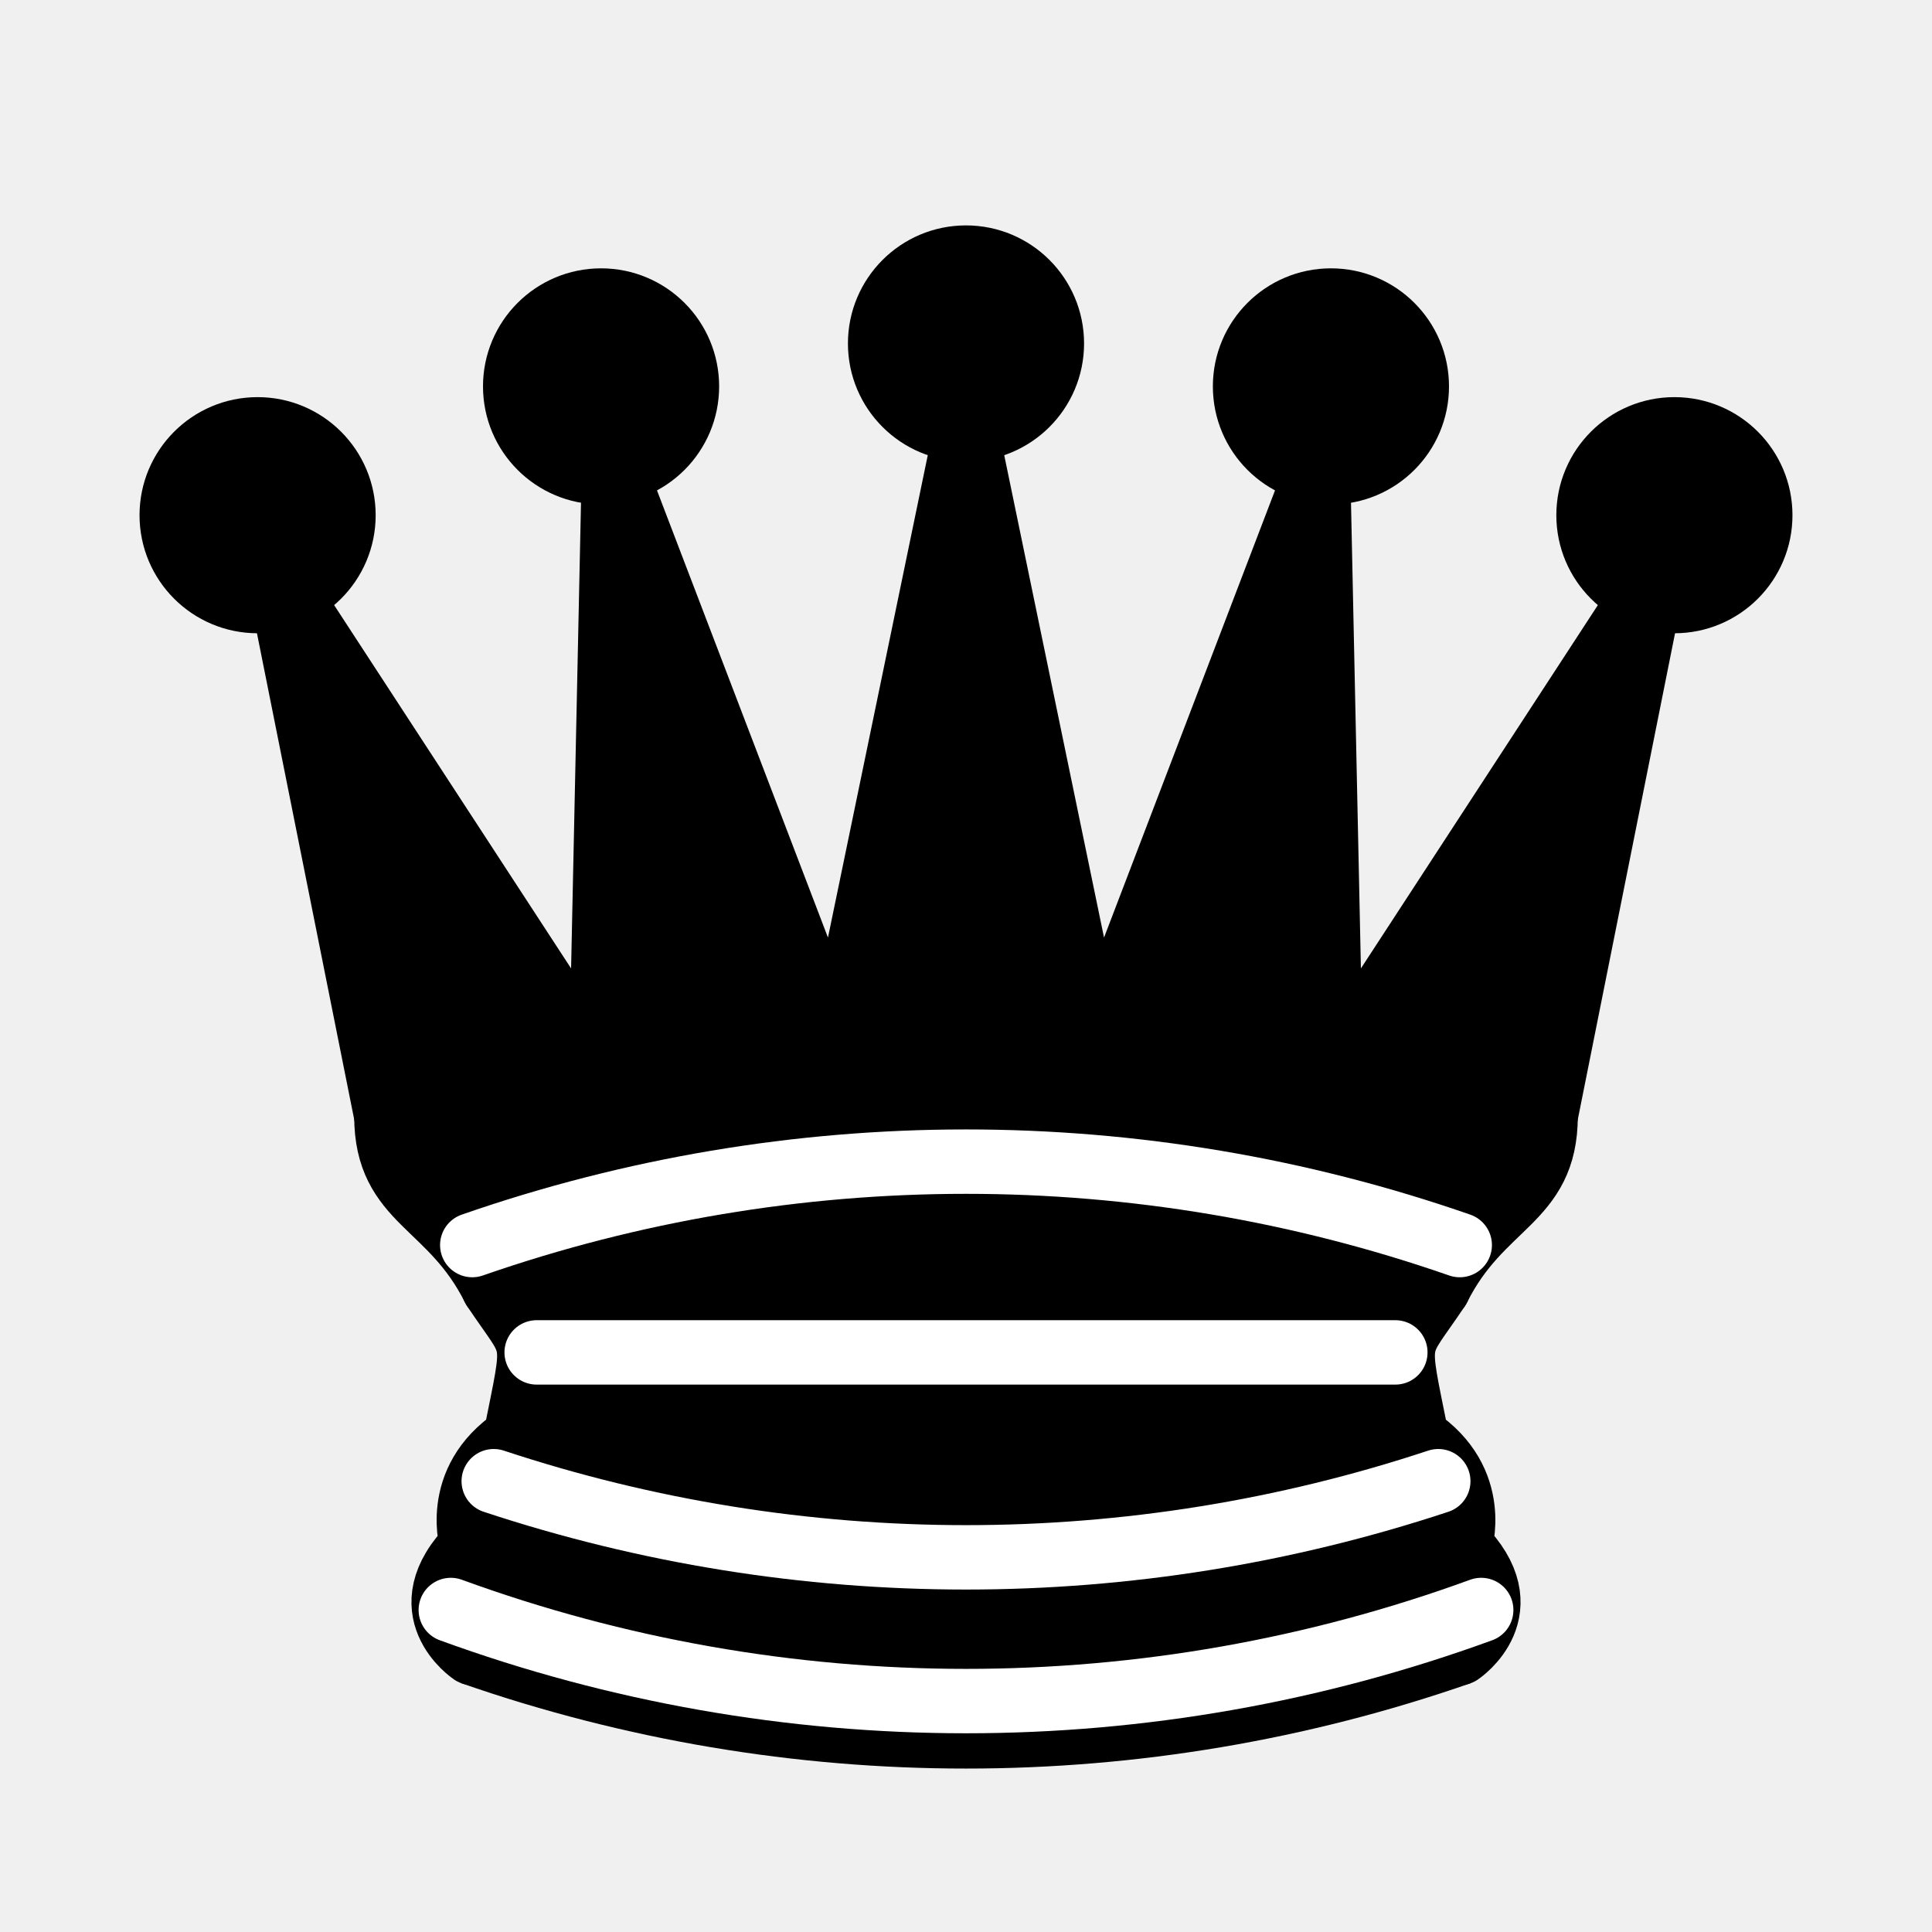
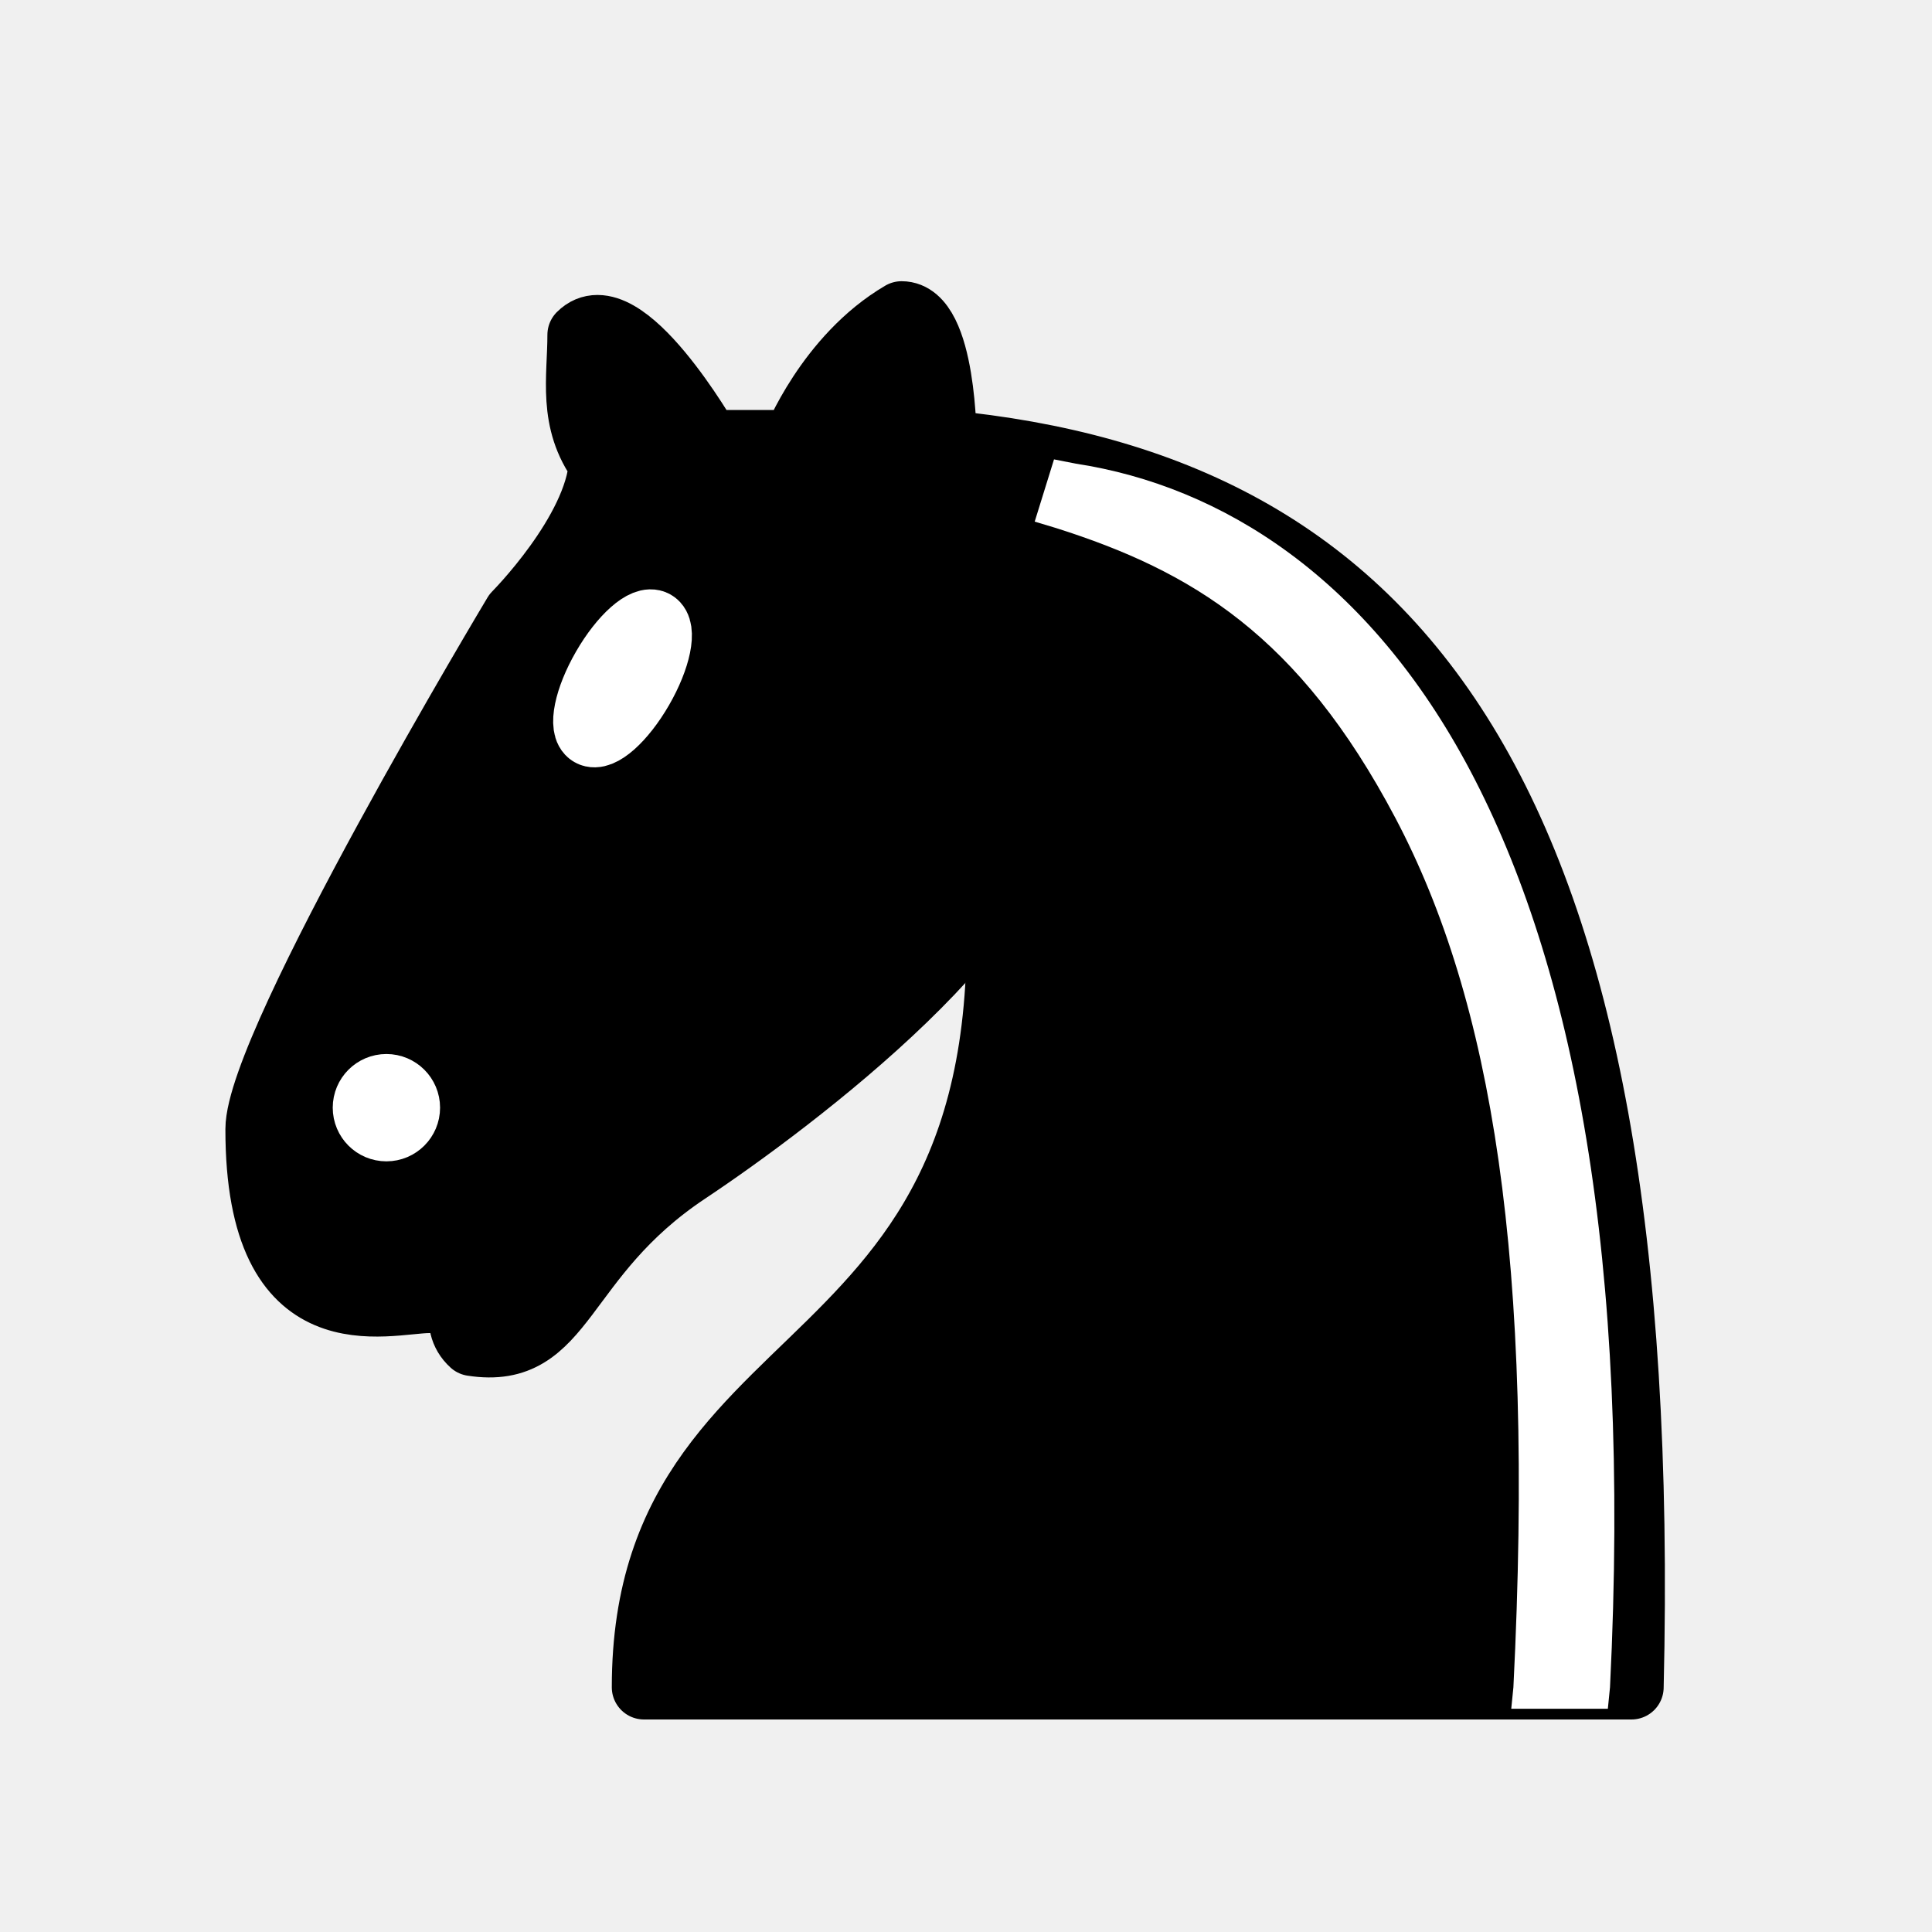
<svg xmlns="http://www.w3.org/2000/svg" version="1.1" width="45" height="45">
-   <g style="fill:#000000;stroke:#000000;stroke-width:1.5; stroke-linecap:round;stroke-linejoin:round">
-     <path d="M 9,26 C 17.5,24.5 30,24.5 36,26 L 38.5,13.5 L 31,25 L 30.7,10.9 L 25.5,24.5 L 22.5,10 L 19.5,24.5 L 14.3,10.9 L 14,25 L 6.5,13.5 L 9,26 z" style="stroke-linecap:butt;fill:#000000" />
-     <path d="m 9,26 c 0,2 1.5,2 2.5,4 1,1.5 1,1 0.5,3.5 -1.5,1 -1,2.5 -1,2.5 -1.5,1.5 0,2.5 0,2.5 6.5,1 16.5,1 23,0 0,0 1.5,-1 0,-2.5 0,0 0.5,-1.5 -1,-2.5 -0.5,-2.5 -0.5,-2 0.5,-3.5 1,-2 2.5,-2 2.5,-4 -8.5,-1.5 -18.5,-1.5 -27,0 z" />
-     <path d="M 11.5,30 C 15,29 30,29 33.5,30" />
-     <path d="m 12,33.5 c 6,-1 15,-1 21,0" />
-     <circle cx="6" cy="12" r="2" />
-     <circle cx="14" cy="9" r="2" />
-     <circle cx="22.5" cy="8" r="2" />
-     <circle cx="31" cy="9" r="2" />
-     <circle cx="39" cy="12" r="2" />
-     <path d="M 11,38.5 A 35,35 1 0 0 34,38.5" style="fill:none; stroke:#000000;stroke-linecap:butt;" />
-     <g style="fill:none; stroke:#ffffff;">
-       <path d="M 11,29 A 35,35 1 0 1 34,29" />
-       <path d="M 12.5,31.5 L 32.5,31.5" />
-       <path d="M 11.5,34.5 A 35,35 1 0 0 33.5,34.5" />
-       <path d="M 10.5,37.5 A 35,35 1 0 0 34.5,37.5" />
-     </g>
+   <g style="opacity:1; fill:none; fill-opacity:1; fill-rule:evenodd; stroke:#000000; stroke-width:1.5; stroke-linecap:round;stroke-linejoin:round;stroke-miterlimit:4; stroke-dasharray:none; stroke-opacity:1;" transform="translate(0,0.3)">
+     <path d="M 22,10 C 32.5,11 38.5,18 38,39 L 15,39 C 15,30 25,32.5 23,18" style="fill:#000000; stroke:#000000;" />
+     <path d="M 24,18 C 24.38,20.91 18.45,25.37 16,27 C 13,29 13.18,31.34 11,31 C 9.958,30.06 12.41,27.96 11,28 C 10,28 11.19,29.23 10,30 C 9,30 5.997,31 6,26 C 6,24 12,14 12,14 C 12,14 13.89,12.1 14,10.5 C 13.27,9.506 13.5,8.5 13.5,7.5 C 14.5,6.5 16.5,10 16.5,10 L 18.5,10 C 18.5,10 19.28,8.008 21,7 C 22,7 22,10 22,10" style="fill:#000000; stroke:#000000;" />
+     <path d="M 9.5 25.5 A 0.5 0.5 0 1 1 8.5,25.5 A 0.5 0.5 0 1 1 9.5 25.5 z" style="fill:#ffffff; stroke:#ffffff;" />
+     <path d="M 15 15.5 A 0.5 1.5 0 1 1  14,15.5 A 0.5 1.5 0 1 1  15 15.5 z" transform="matrix(0.866,0.5,-0.5,0.866,9.693,-5.173)" style="fill:#ffffff; stroke:#ffffff;" />
+     <path d="M 24.55,10.4 L 24.1,11.85 L 24.6,12 C 27.75,13 30.25,14.49 32.5,18.75 C 34.75,23.01 35.75,29.06 35.25,39 L 35.2,39.5 L 37.45,39.5 L 37.5,39 C 38,28.94 36.62,22.15 34.25,17.66 C 31.88,13.17 28.46,11.02 25.06,10.5 L 24.55,10.4 z " style="fill:#ffffff; stroke:none;" />
  </g>
</svg>
